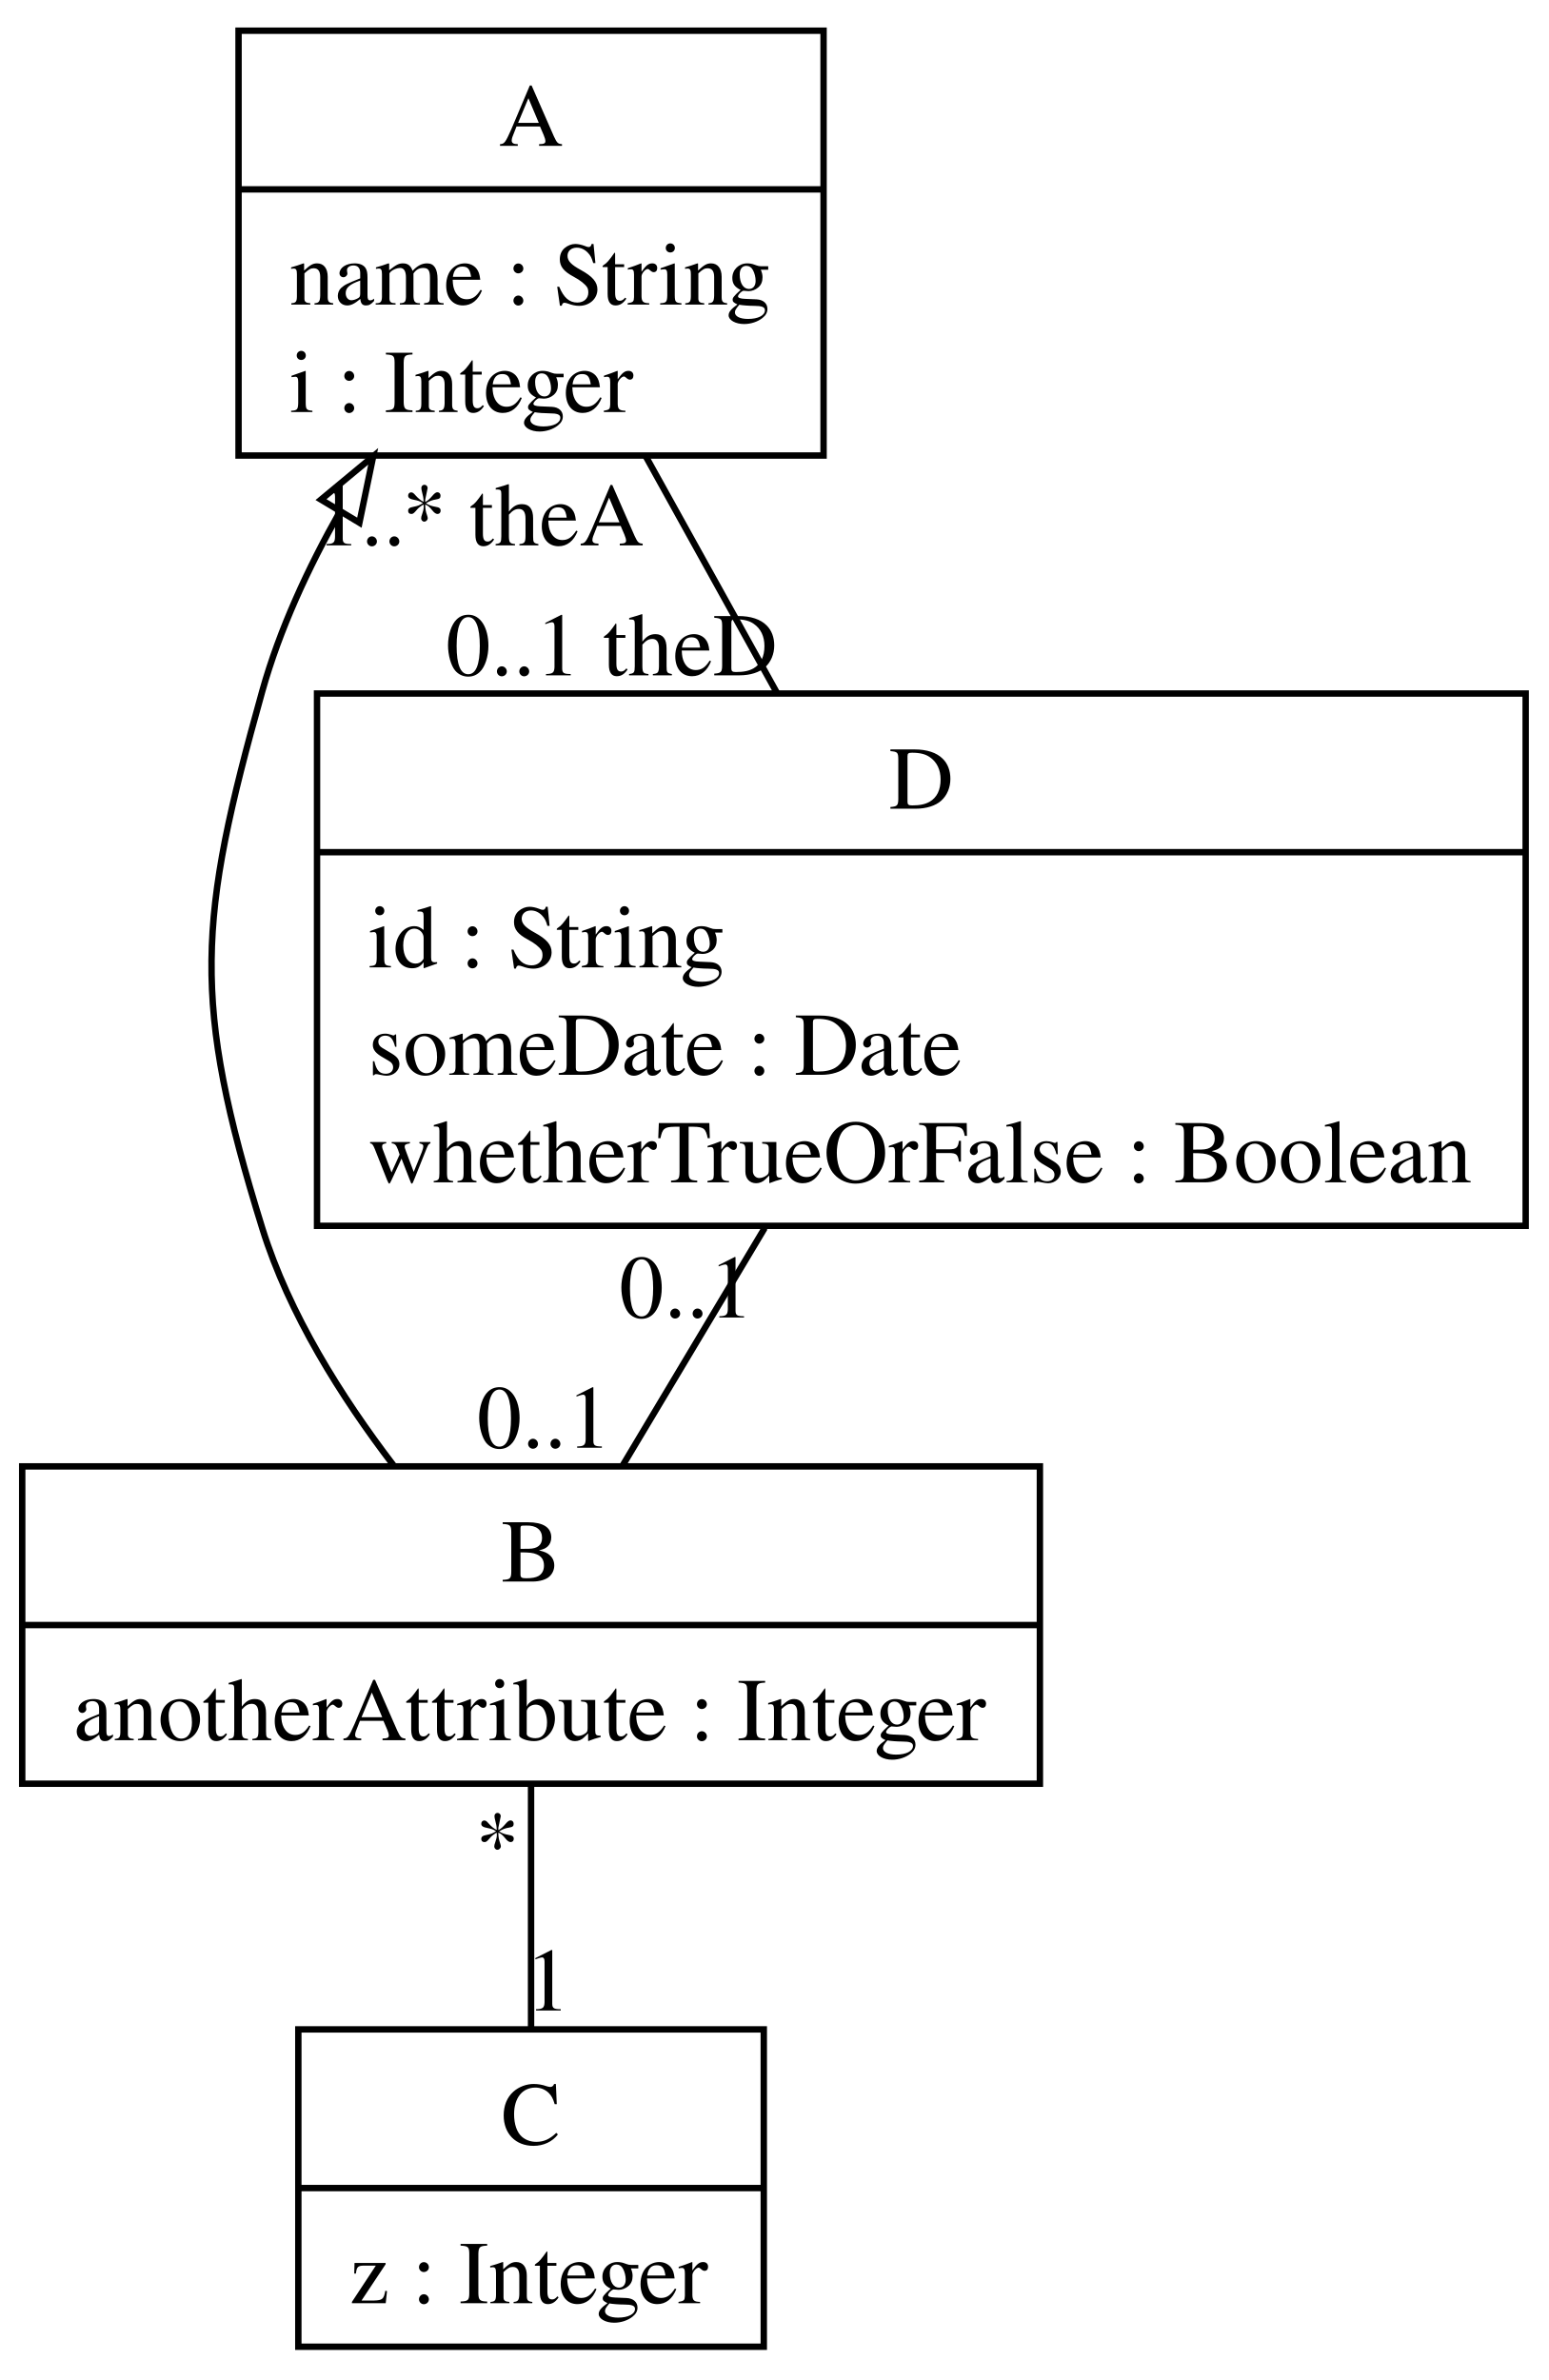
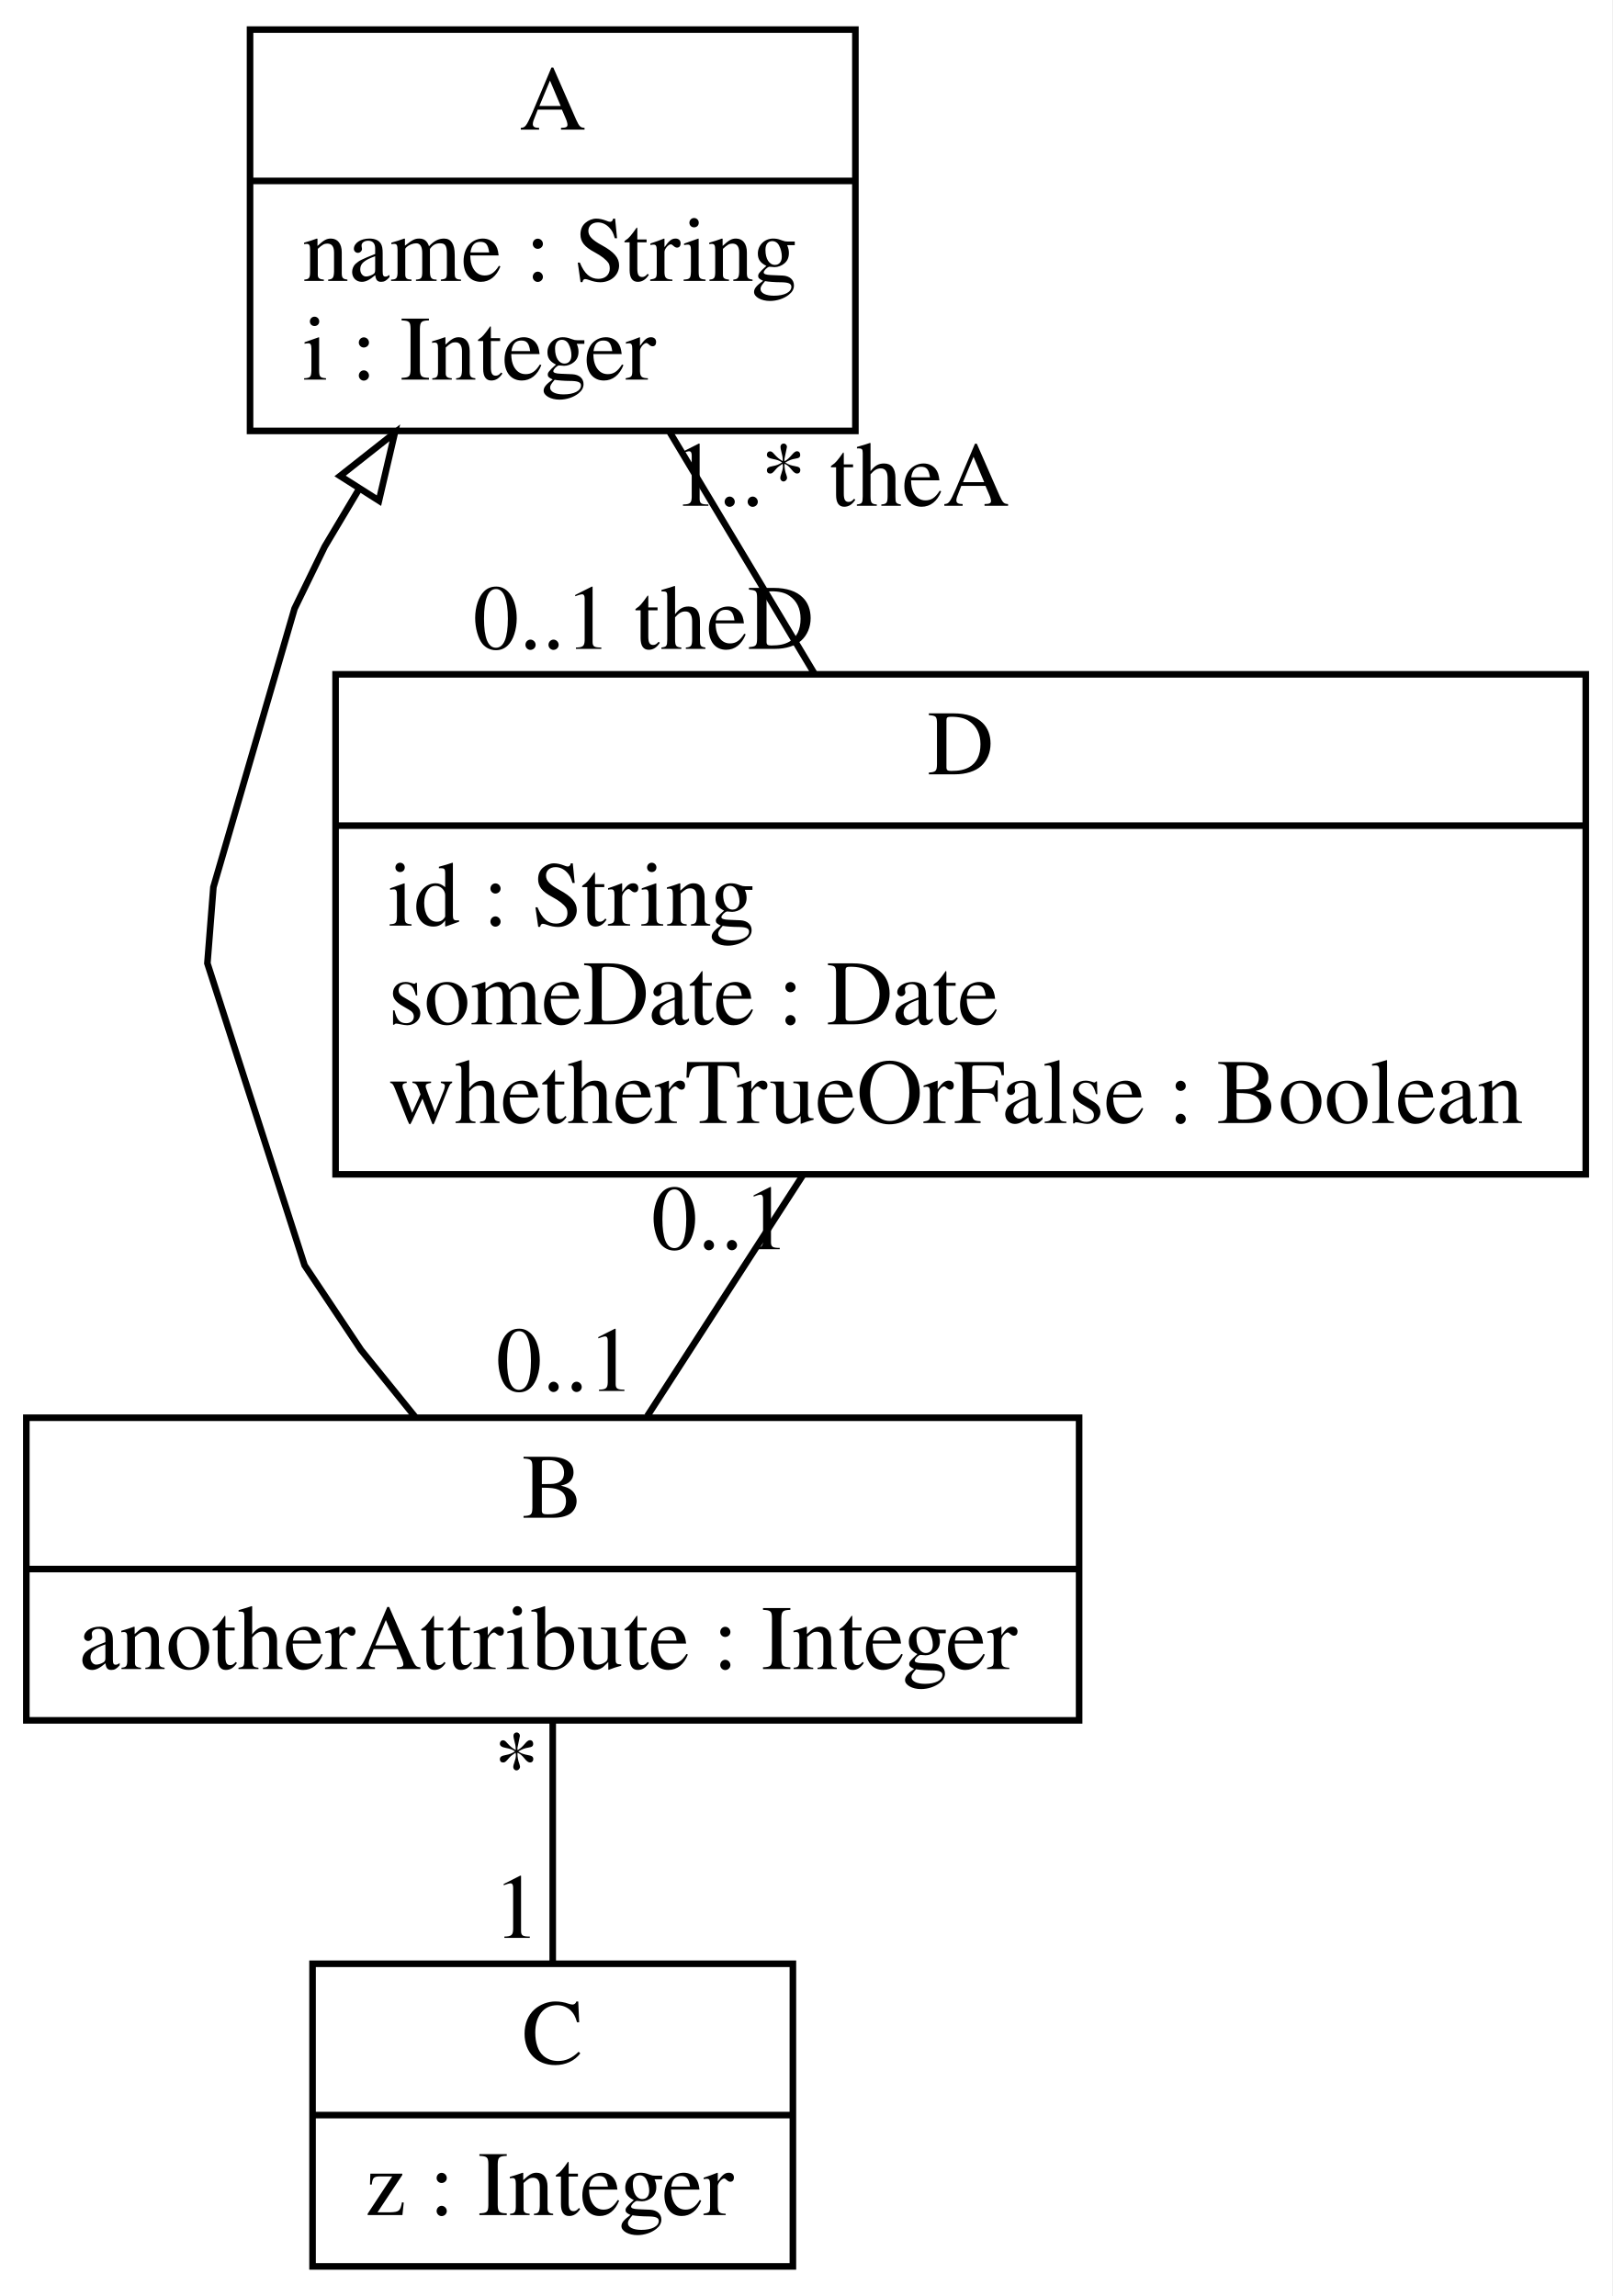
- <svg xmlns="http://www.w3.org/2000/svg" xmlns:xlink="http://www.w3.org/1999/xlink" width="242pt" height="372pt" viewBox="0.00 0.00 242.00 372.00">
-   <g id="graph0" class="graph" transform="scale(1 1) rotate(0) translate(4 368)">
-     <polygon fill="white" stroke="white" points="-4,5 -4,-368 239,-368 239,5 -4,5" />
+ <svg xmlns="http://www.w3.org/2000/svg" xmlns:xlink="http://www.w3.org/1999/xlink" width="245pt" height="349pt" viewBox="0.00 0.00 245.00 349.00">
+   <g id="graph0" class="graph" transform="scale(1 1) rotate(0) translate(4 345)">
+     <polygon fill="white" stroke="none" points="-4,4 -4,-345 241,-345 241,4 -4,4" />
    <g id="node1" class="node">
      <g id="a_node1">
-         <a xlink:href="javascript:Action.selectClass(&quot;A&quot;);" xlink:title="class A The named example you requested is not available or else   you did not specify a name in the URL you used to invoke UmpleOnline.       Below is a very simple Umple file demonstrating basic features   You can use this to start experimenting with Umple      Click on the Generate Code button to see the almost 700 lines of Java Definition of a class ">
-           <polygon fill="none" stroke="black" points="33.283,-296.8 33.283,-363.2 124.717,-363.2 124.717,-296.8 33.283,-296.8" />
-           <text text-anchor="middle" x="79" y="-345.2" font-family="Times,serif" font-size="14.00">A</text>
-           <polyline fill="none" stroke="black" points="33.283,-338.4 124.717,-338.4 " />
-           <text text-anchor="start" x="41.283" y="-320.4" font-family="Times,serif" font-size="14.00">name : String</text>
-           <text text-anchor="start" x="41.283" y="-303.6" font-family="Times,serif" font-size="14.00">i : Integer</text>
+         <a xlink:href="javascript:Action.selectClass(&quot;A&quot;);" xlink:title="class A The named example you requested is not available or else   you did not specify a name in the URL you used to invoke UmpleOnline.       Below is a very simple Umple file demonstrating basic features   You can use this to start experimenting with Umple      Click on the Generate Code button to see the almost 700 lines of Java   generated from this class diagram model Definition of a class ">
+           <polygon fill="none" stroke="black" points="34,-279.5 34,-340.5 126,-340.5 126,-279.5 34,-279.5" />
+           <text text-anchor="middle" x="80" y="-325.3" font-family="Times,serif" font-size="14.00">A</text>
+           <polyline fill="none" stroke="black" points="34,-317.5 126,-317.5 " />
+           <text text-anchor="start" x="42" y="-302.3" font-family="Times,serif" font-size="14.00">name : String</text>
+           <text text-anchor="start" x="42" y="-287.3" font-family="Times,serif" font-size="14.00">i : Integer</text>
        </a>
      </g>
    </g>
    <g id="node2" class="node">
      <g id="a_node2">
        <a xlink:href="javascript:Action.selectClass(&quot;B&quot;);" xlink:title="class B Definition of a second class Modeling entities can also be added to a class as follows We are adding to B, rather than replacing it ">
-           <polygon fill="none" stroke="black" points="-0.528,-89.2 -0.528,-138.8 158.528,-138.8 158.528,-89.2 -0.528,-89.2" />
-           <text text-anchor="middle" x="79" y="-120.8" font-family="Times,serif" font-size="14.00">B</text>
-           <polyline fill="none" stroke="black" points="-0.528,-114 158.528,-114 " />
-           <text text-anchor="start" x="7.472" y="-96" font-family="Times,serif" font-size="14.00">anotherAttribute : Integer</text>
+           <polygon fill="none" stroke="black" points="0,-83.5 0,-129.5 160,-129.5 160,-83.5 0,-83.5" />
+           <text text-anchor="middle" x="80" y="-114.3" font-family="Times,serif" font-size="14.00">B</text>
+           <polyline fill="none" stroke="black" points="0,-106.5 160,-106.5 " />
+           <text text-anchor="start" x="8" y="-91.3" font-family="Times,serif" font-size="14.00">anotherAttribute : Integer</text>
        </a>
      </g>
    </g>
    <g id="edge1" class="edge">
-       <path fill="none" stroke="black" d="M57.475,-139.003C49.394,-149.572 41.162,-162.617 37,-176 25.914,-211.649 26.92,-224.053 37,-260 39.698,-269.621 44.147,-279.231 49.165,-288.092" />
-       <polygon fill="none" stroke="black" points="46.173,-289.91 54.327,-296.675 52.172,-286.302 46.173,-289.91" />
+       <path fill="none" stroke="black" d="M50.491,-270.538 45.345,-261.907 40.762,-252.485 38,-243 28.432,-210.143 27.517,-198.577 38,-166 42.29,-152.67 50.865,-139.807 59.155,-129.553" />
+       <polygon fill="none" stroke="black" points="47.687,-272.652 56.005,-279.214 53.595,-268.897 47.687,-272.652" />
    </g>
    <g id="node4" class="node">
      <g id="a_node4">
        <a xlink:href="javascript:Action.selectClass(&quot;D&quot;);" xlink:title="class D A fourth class that will be a singleton (only one instance allowed) ">
-           <polygon fill="none" stroke="black" points="45.549,-176.4 45.549,-259.6 234.451,-259.6 234.451,-176.4 45.549,-176.4" />
-           <text text-anchor="middle" x="140" y="-241.6" font-family="Times,serif" font-size="14.00">D</text>
-           <polyline fill="none" stroke="black" points="45.549,-234.8 234.451,-234.8 " />
-           <text text-anchor="start" x="53.549" y="-216.8" font-family="Times,serif" font-size="14.00">id : String</text>
-           <text text-anchor="start" x="53.549" y="-200" font-family="Times,serif" font-size="14.00">someDate : Date</text>
-           <text text-anchor="start" x="53.549" y="-183.2" font-family="Times,serif" font-size="14.00">whetherTrueOrFalse : Boolean</text>
+           <polygon fill="none" stroke="black" points="47,-166.5 47,-242.5 237,-242.5 237,-166.5 47,-166.5" />
+           <text text-anchor="middle" x="142" y="-227.3" font-family="Times,serif" font-size="14.00">D</text>
+           <polyline fill="none" stroke="black" points="47,-219.5 237,-219.5 " />
+           <text text-anchor="start" x="55" y="-204.3" font-family="Times,serif" font-size="14.00">id : String</text>
+           <text text-anchor="start" x="55" y="-189.3" font-family="Times,serif" font-size="14.00">someDate : Date</text>
+           <text text-anchor="start" x="55" y="-174.3" font-family="Times,serif" font-size="14.00">whetherTrueOrFalse : Boolean</text>
        </a>
      </g>
    </g>
    <g id="edge2" class="edge">
-       <path fill="none" stroke="black" d="M93.302,-138.914C99.922,-149.984 107.977,-163.453 115.52,-176.066" />
-       <text text-anchor="middle" x="103.27" y="-162.066" font-family="Times,serif" font-size="14.00">0..1 </text>
-       <text text-anchor="middle" x="81.052" y="-141.714" font-family="Times,serif" font-size="14.00">0..1 </text>
+       <g id="a_edge2">
+         <a xlink:title="B 0..1  -- 0..1  D">
+           <path fill="none" stroke="black" d="M94.38,-129.766C101.391,-140.622 110.013,-153.972 117.985,-166.315" />
+         </a>
+       </g>
+       <text text-anchor="middle" x="105.485" y="-155.115" font-family="Times,serif" font-size="14.00">0..1 </text>
+       <text text-anchor="middle" x="81.88" y="-133.566" font-family="Times,serif" font-size="14.00">0..1 </text>
    </g>
    <g id="node3" class="node">
      <g id="a_node3">
        <a xlink:href="javascript:Action.selectClass(&quot;C&quot;);" xlink:title="class C A third class ">
-           <polygon fill="none" stroke="black" points="42.627,-1.2 42.627,-50.8 115.373,-50.8 115.373,-1.2 42.627,-1.2" />
-           <text text-anchor="middle" x="79" y="-32.8" font-family="Times,serif" font-size="14.00">C</text>
-           <polyline fill="none" stroke="black" points="42.627,-26 115.373,-26 " />
-           <text text-anchor="start" x="50.627" y="-8" font-family="Times,serif" font-size="14.00">z : Integer</text>
+           <polygon fill="none" stroke="black" points="43.5,-0.5 43.5,-46.5 116.5,-46.5 116.5,-0.5 43.5,-0.5" />
+           <text text-anchor="middle" x="80" y="-31.3" font-family="Times,serif" font-size="14.00">C</text>
+           <polyline fill="none" stroke="black" points="43.5,-23.5 116.5,-23.5 " />
+           <text text-anchor="start" x="51.5" y="-8.3" font-family="Times,serif" font-size="14.00">z : Integer</text>
        </a>
      </g>
    </g>
    <g id="edge3" class="edge">
-       <path fill="none" stroke="black" d="M79,-50.956C79,-62.884 79,-77.262 79,-89.173" />
-       <text text-anchor="middle" x="73.75" y="-75.173" font-family="Times,serif" font-size="14.00">* </text>
-       <text text-anchor="middle" x="81.625" y="-53.756" font-family="Times,serif" font-size="14.00">1 </text>
+       <g id="a_edge3">
+         <a xlink:title="C 1  -- *  B">
+           <path fill="none" stroke="black" d="M80,-46.634C80,-58.063 80,-71.968 80,-83.393" />
+         </a>
+       </g>
+       <text text-anchor="middle" x="74.5" y="-72.193" font-family="Times,serif" font-size="14.00">* </text>
+       <text text-anchor="middle" x="74.5" y="-50.434" font-family="Times,serif" font-size="14.00">1 </text>
    </g>
    <g id="edge4" class="edge">
-       <path fill="none" stroke="black" d="M117.459,-259.647C110.671,-271.888 103.318,-285.148 96.877,-296.763" />
-       <text text-anchor="middle" x="71.02" y="-282.763" font-family="Times,serif" font-size="14.00">1..* theA</text>
-       <text text-anchor="middle" x="91.602" y="-262.447" font-family="Times,serif" font-size="14.00">0..1 theD</text>
+       <g id="a_edge4">
+         <a xlink:title="D 0..1 theD -- 1..* theA A">
+           <path fill="none" stroke="black" d="M97.782,-279.315 104.642,-267.864 112.564,-254.638 119.792,-242.574" />
+         </a>
+       </g>
+       <text text-anchor="middle" x="123.782" y="-268.115" font-family="Times,serif" font-size="14.00">1..* theA</text>
+       <text text-anchor="middle" x="93.792" y="-246.374" font-family="Times,serif" font-size="14.00">0..1 theD</text>
    </g>
  </g>
</svg>
